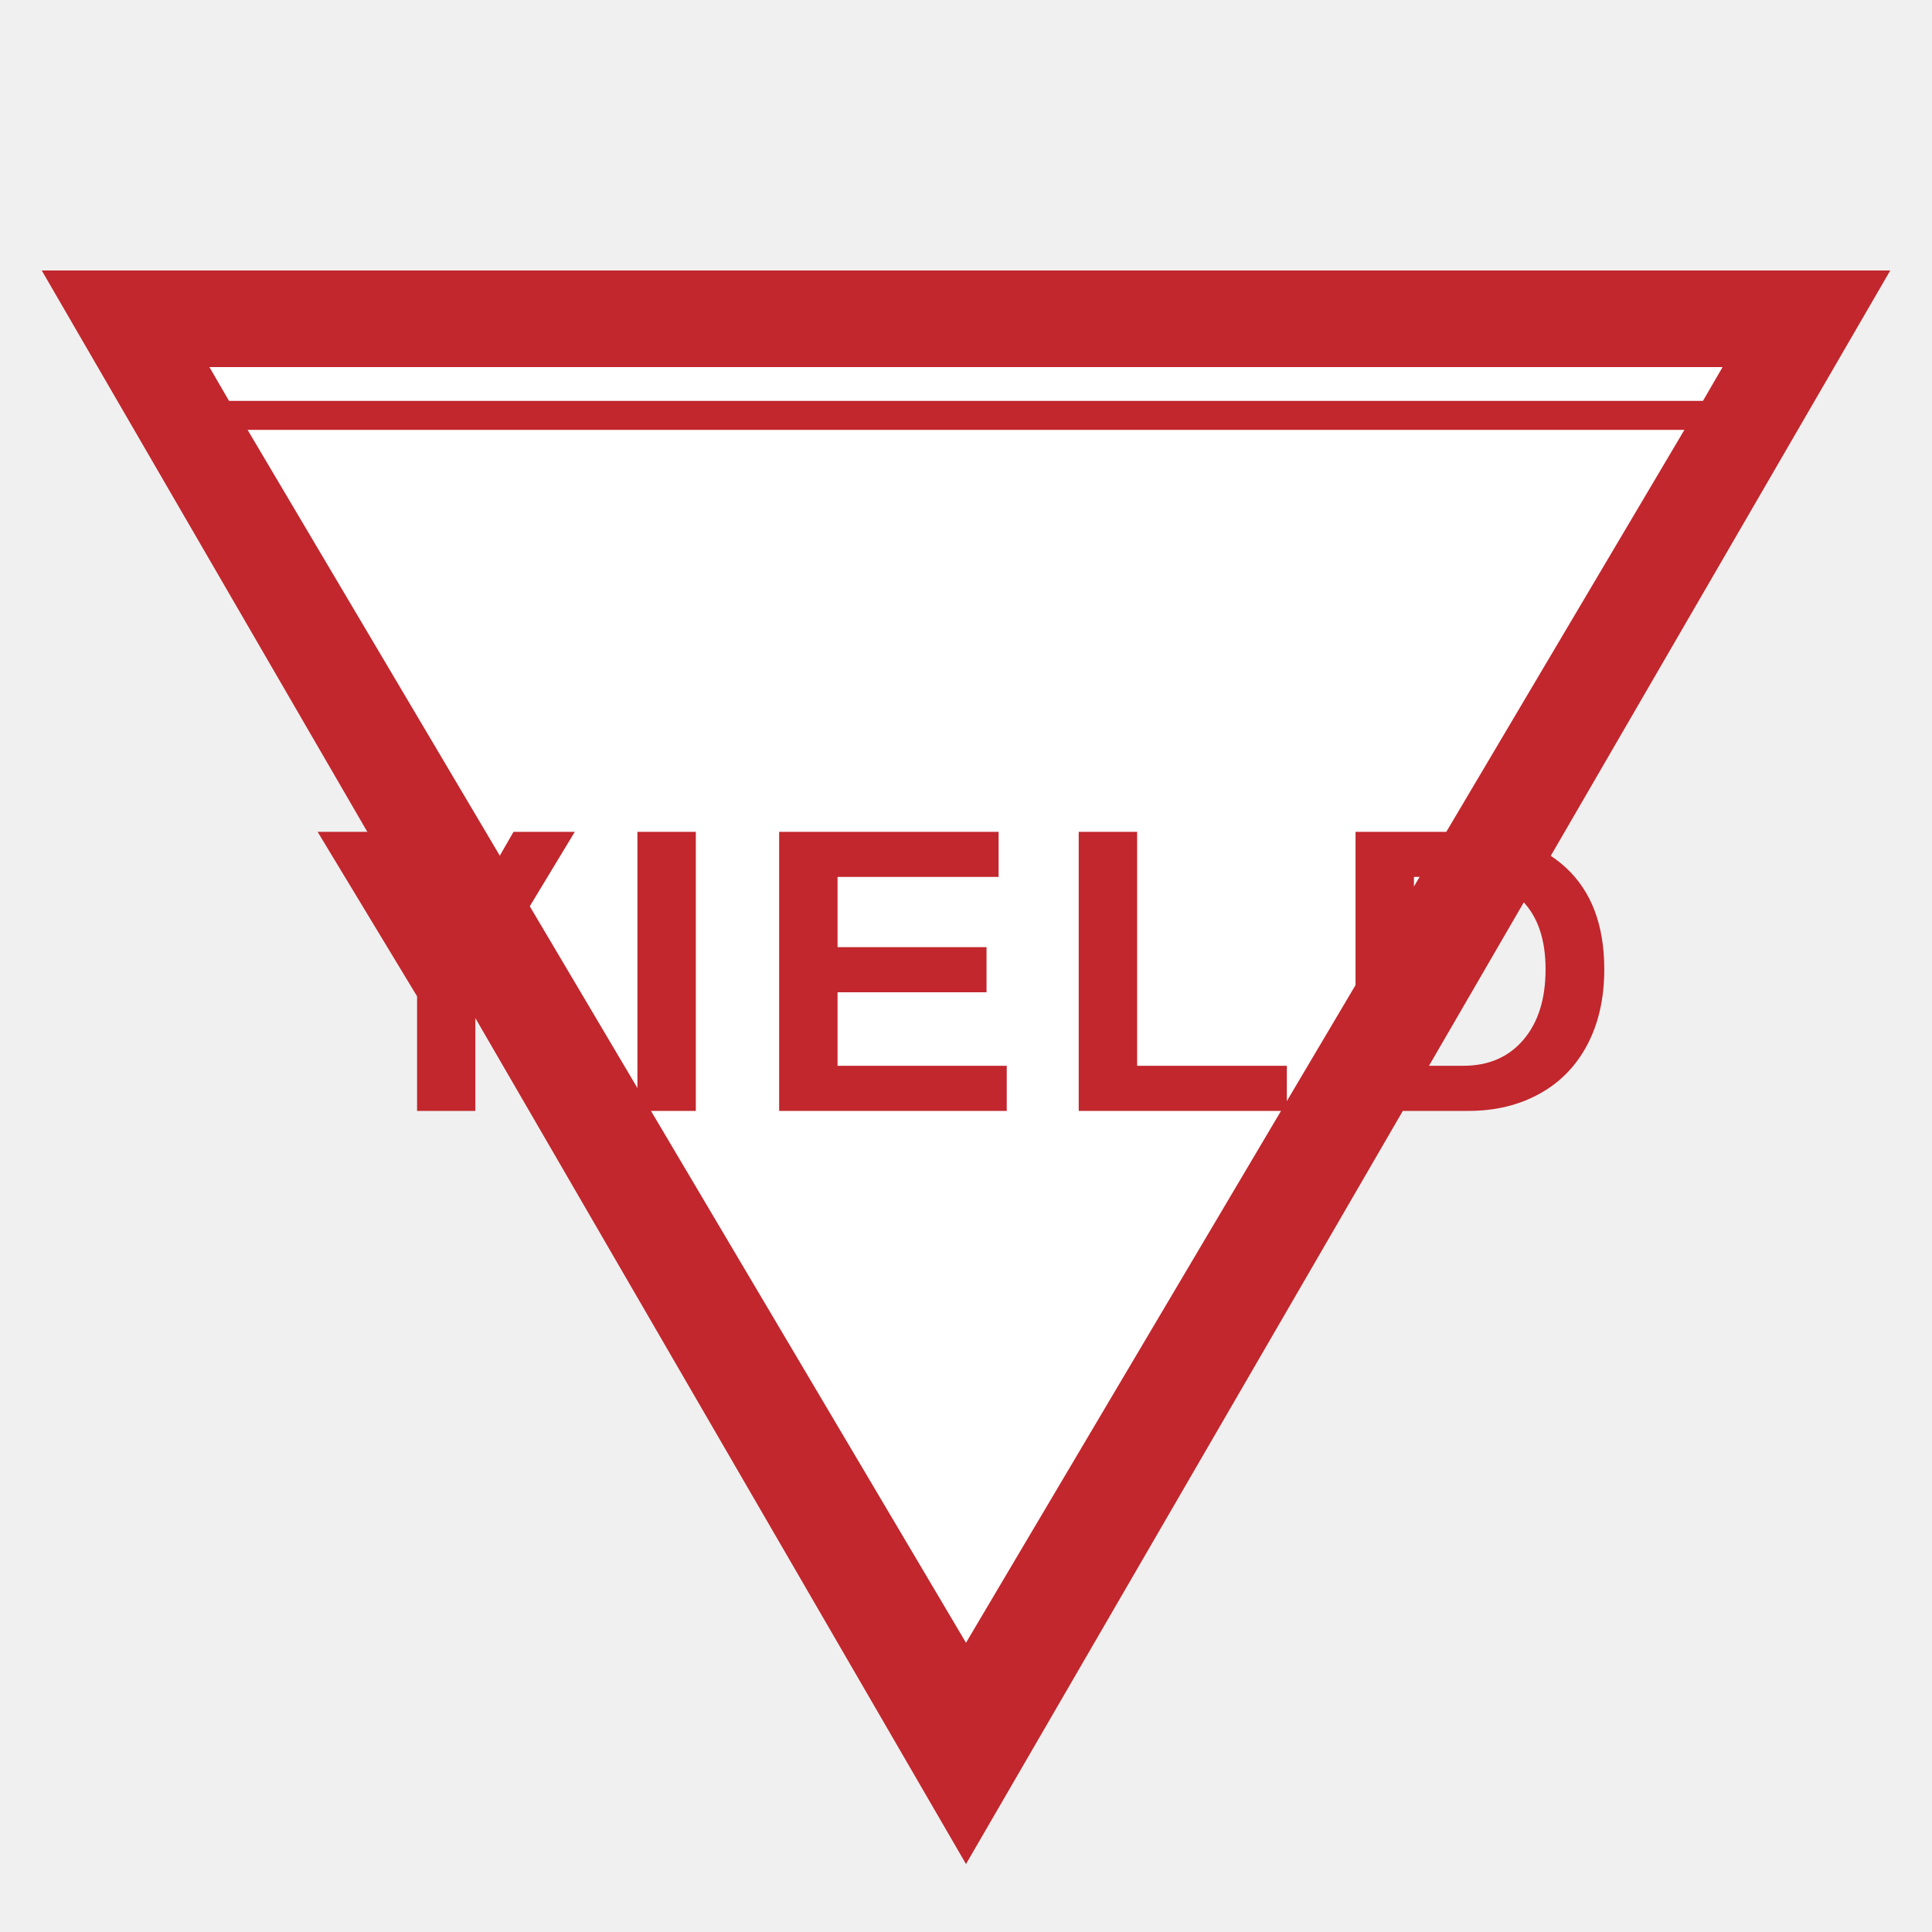
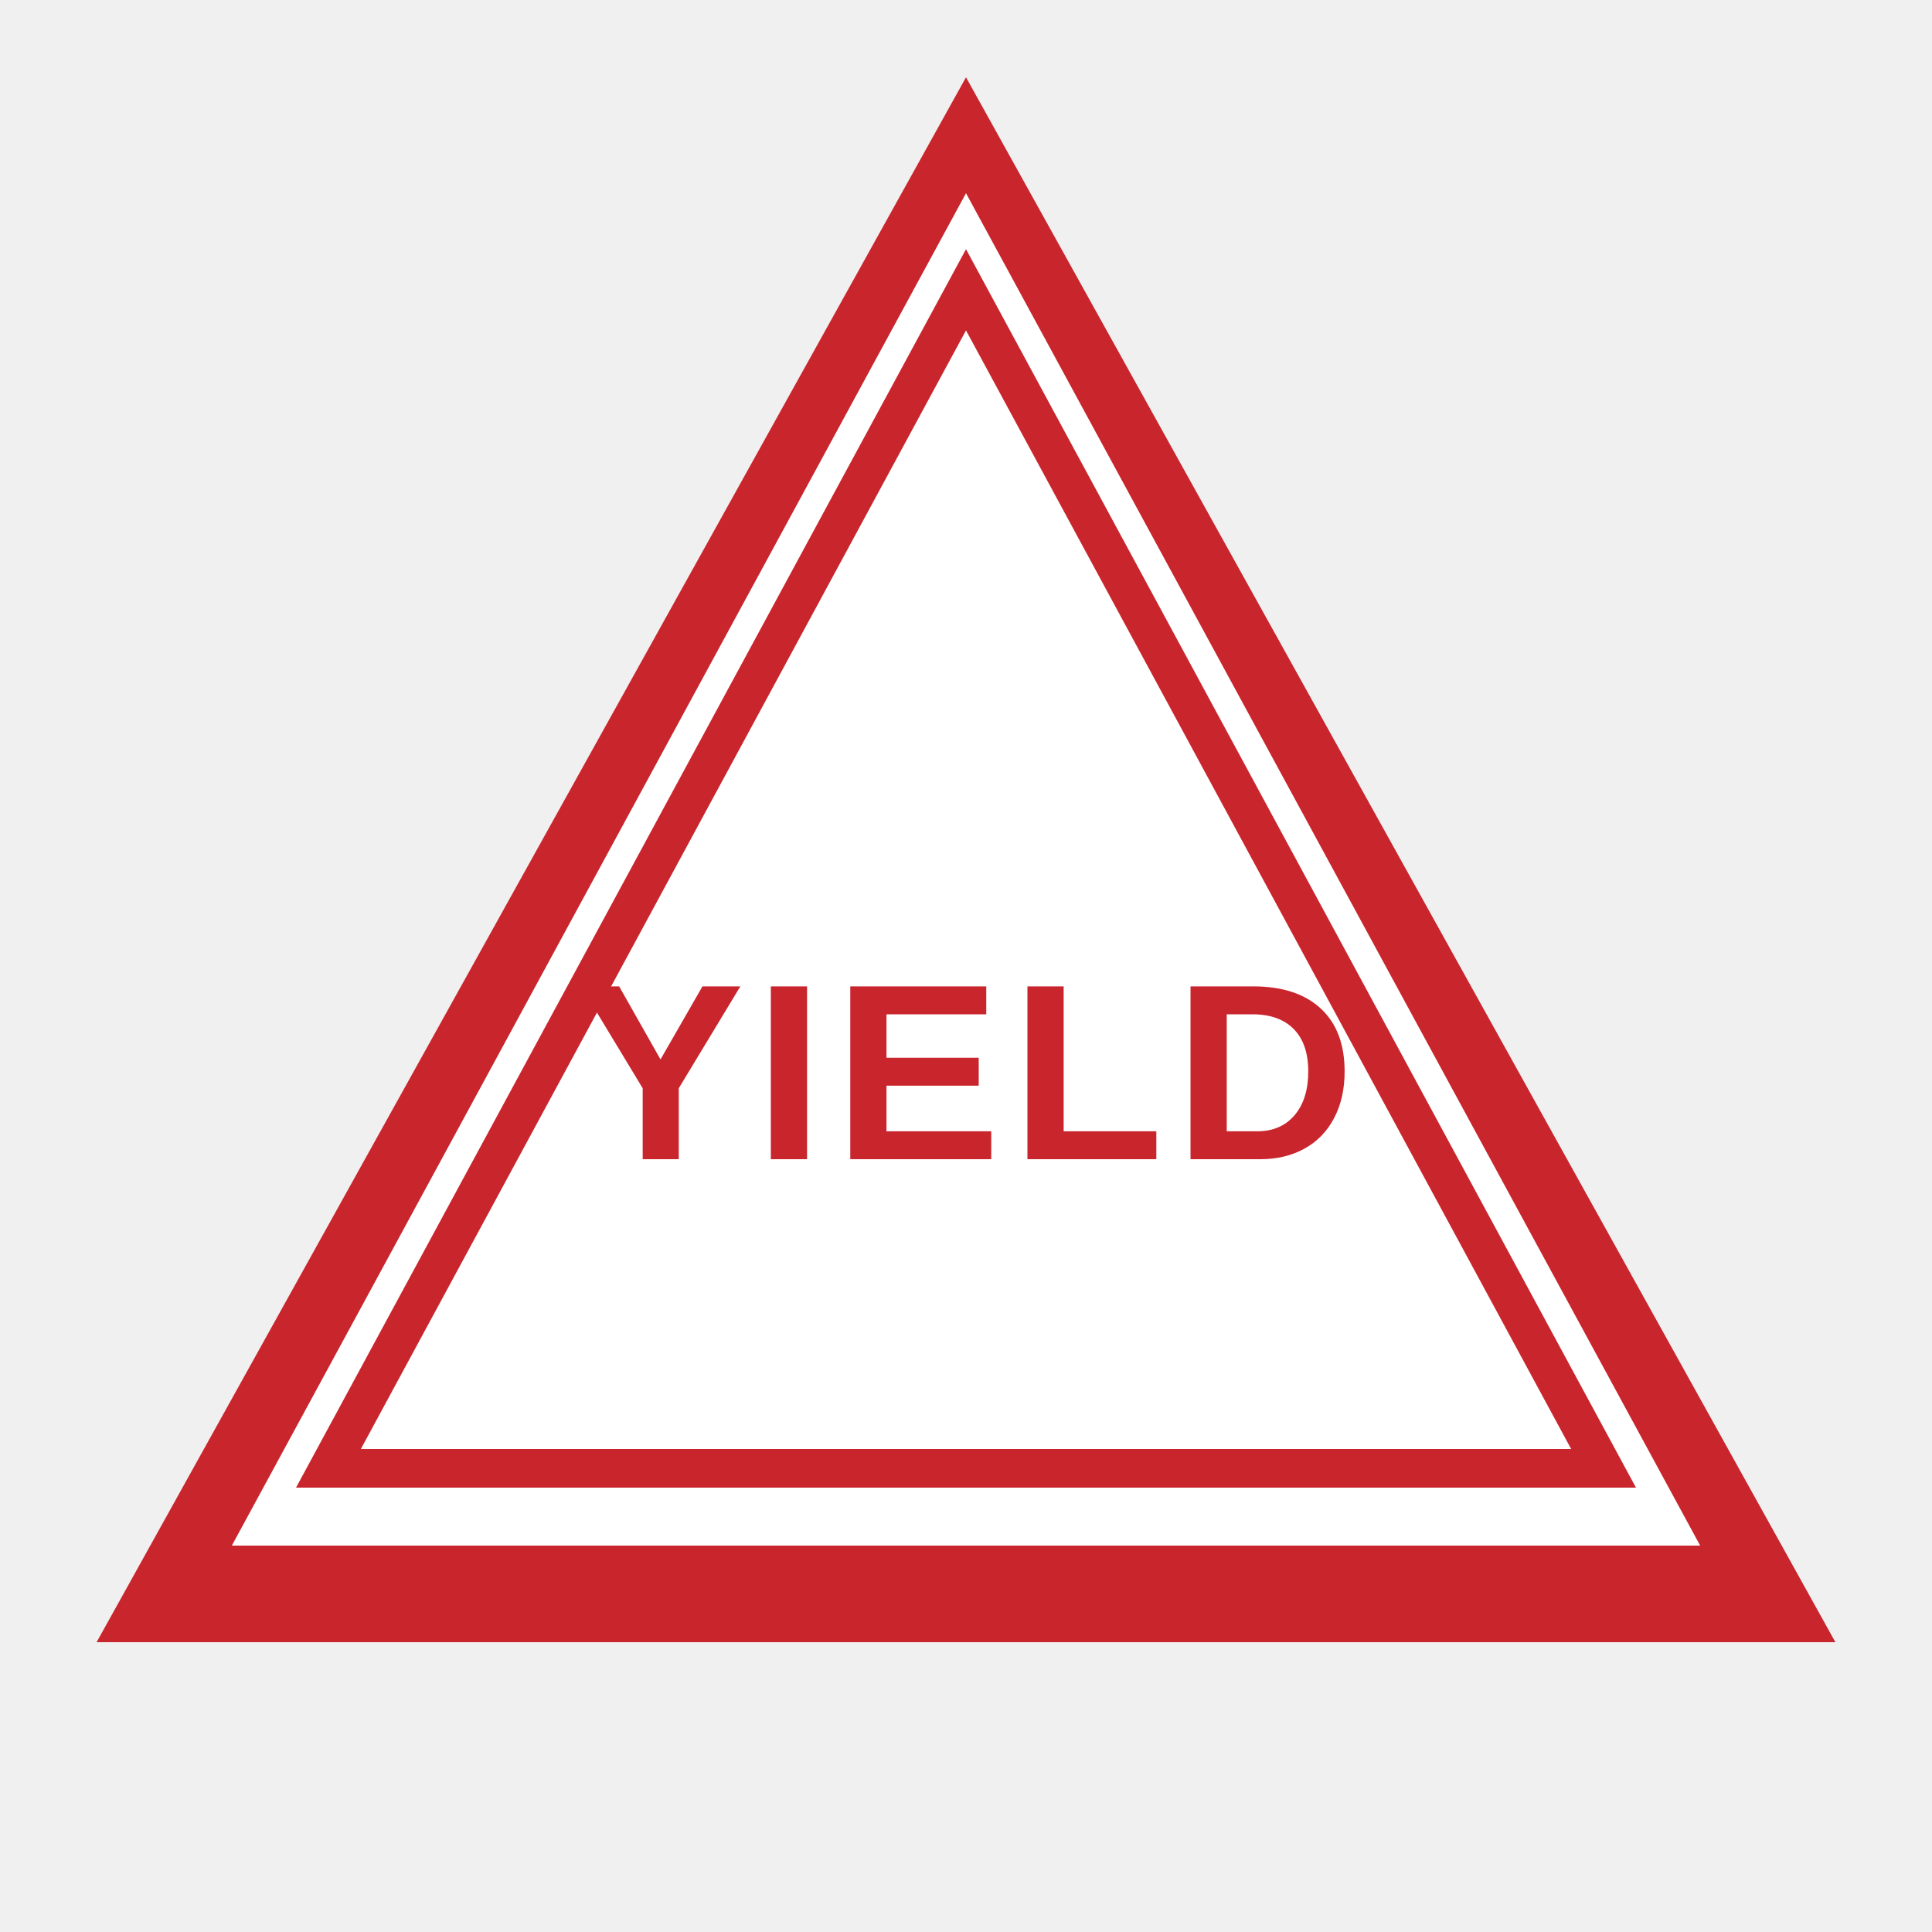
- <svg xmlns="http://www.w3.org/2000/svg" viewBox="0 0 200 200">
-   <polygon points="100,185 15,35 185,35" fill="#000000" opacity="0.15" transform="translate(2,2)" />
-   <polygon points="100,183 13,33 187,33" fill="#FFFFFF" stroke="#C1272D" stroke-width="10" />
-   <polygon points="100,173 23,43 177,43" fill="#FFFFFF" stroke="#C1272D" stroke-width="3" />
-   <text x="100" y="115" font-family="Arial, Helvetica, sans-serif" font-size="42" font-weight="900" fill="#C1272D" text-anchor="middle" letter-spacing="3">YIELD</text>
+ <svg xmlns="http://www.w3.org/2000/svg" viewBox="0 0 200 200" width="200" height="200" role="img" aria-label="MUTCD_R1-2_YIELD">
+   <polygon points="100,8 190,170 10,170" fill="#C9252D" />
+   <polygon points="100,20 176,160 24,160" fill="#FFFFFF" />
+   <polygon points="100,30 166,152 34,152" fill="none" stroke="#C9252D" stroke-width="4" />
+   <text x="100" y="120" font-family="Arial, Helvetica, sans-serif" font-size="26" letter-spacing="1" font-weight="900" fill="#C9252D" text-anchor="middle">YIELD</text>
</svg>
